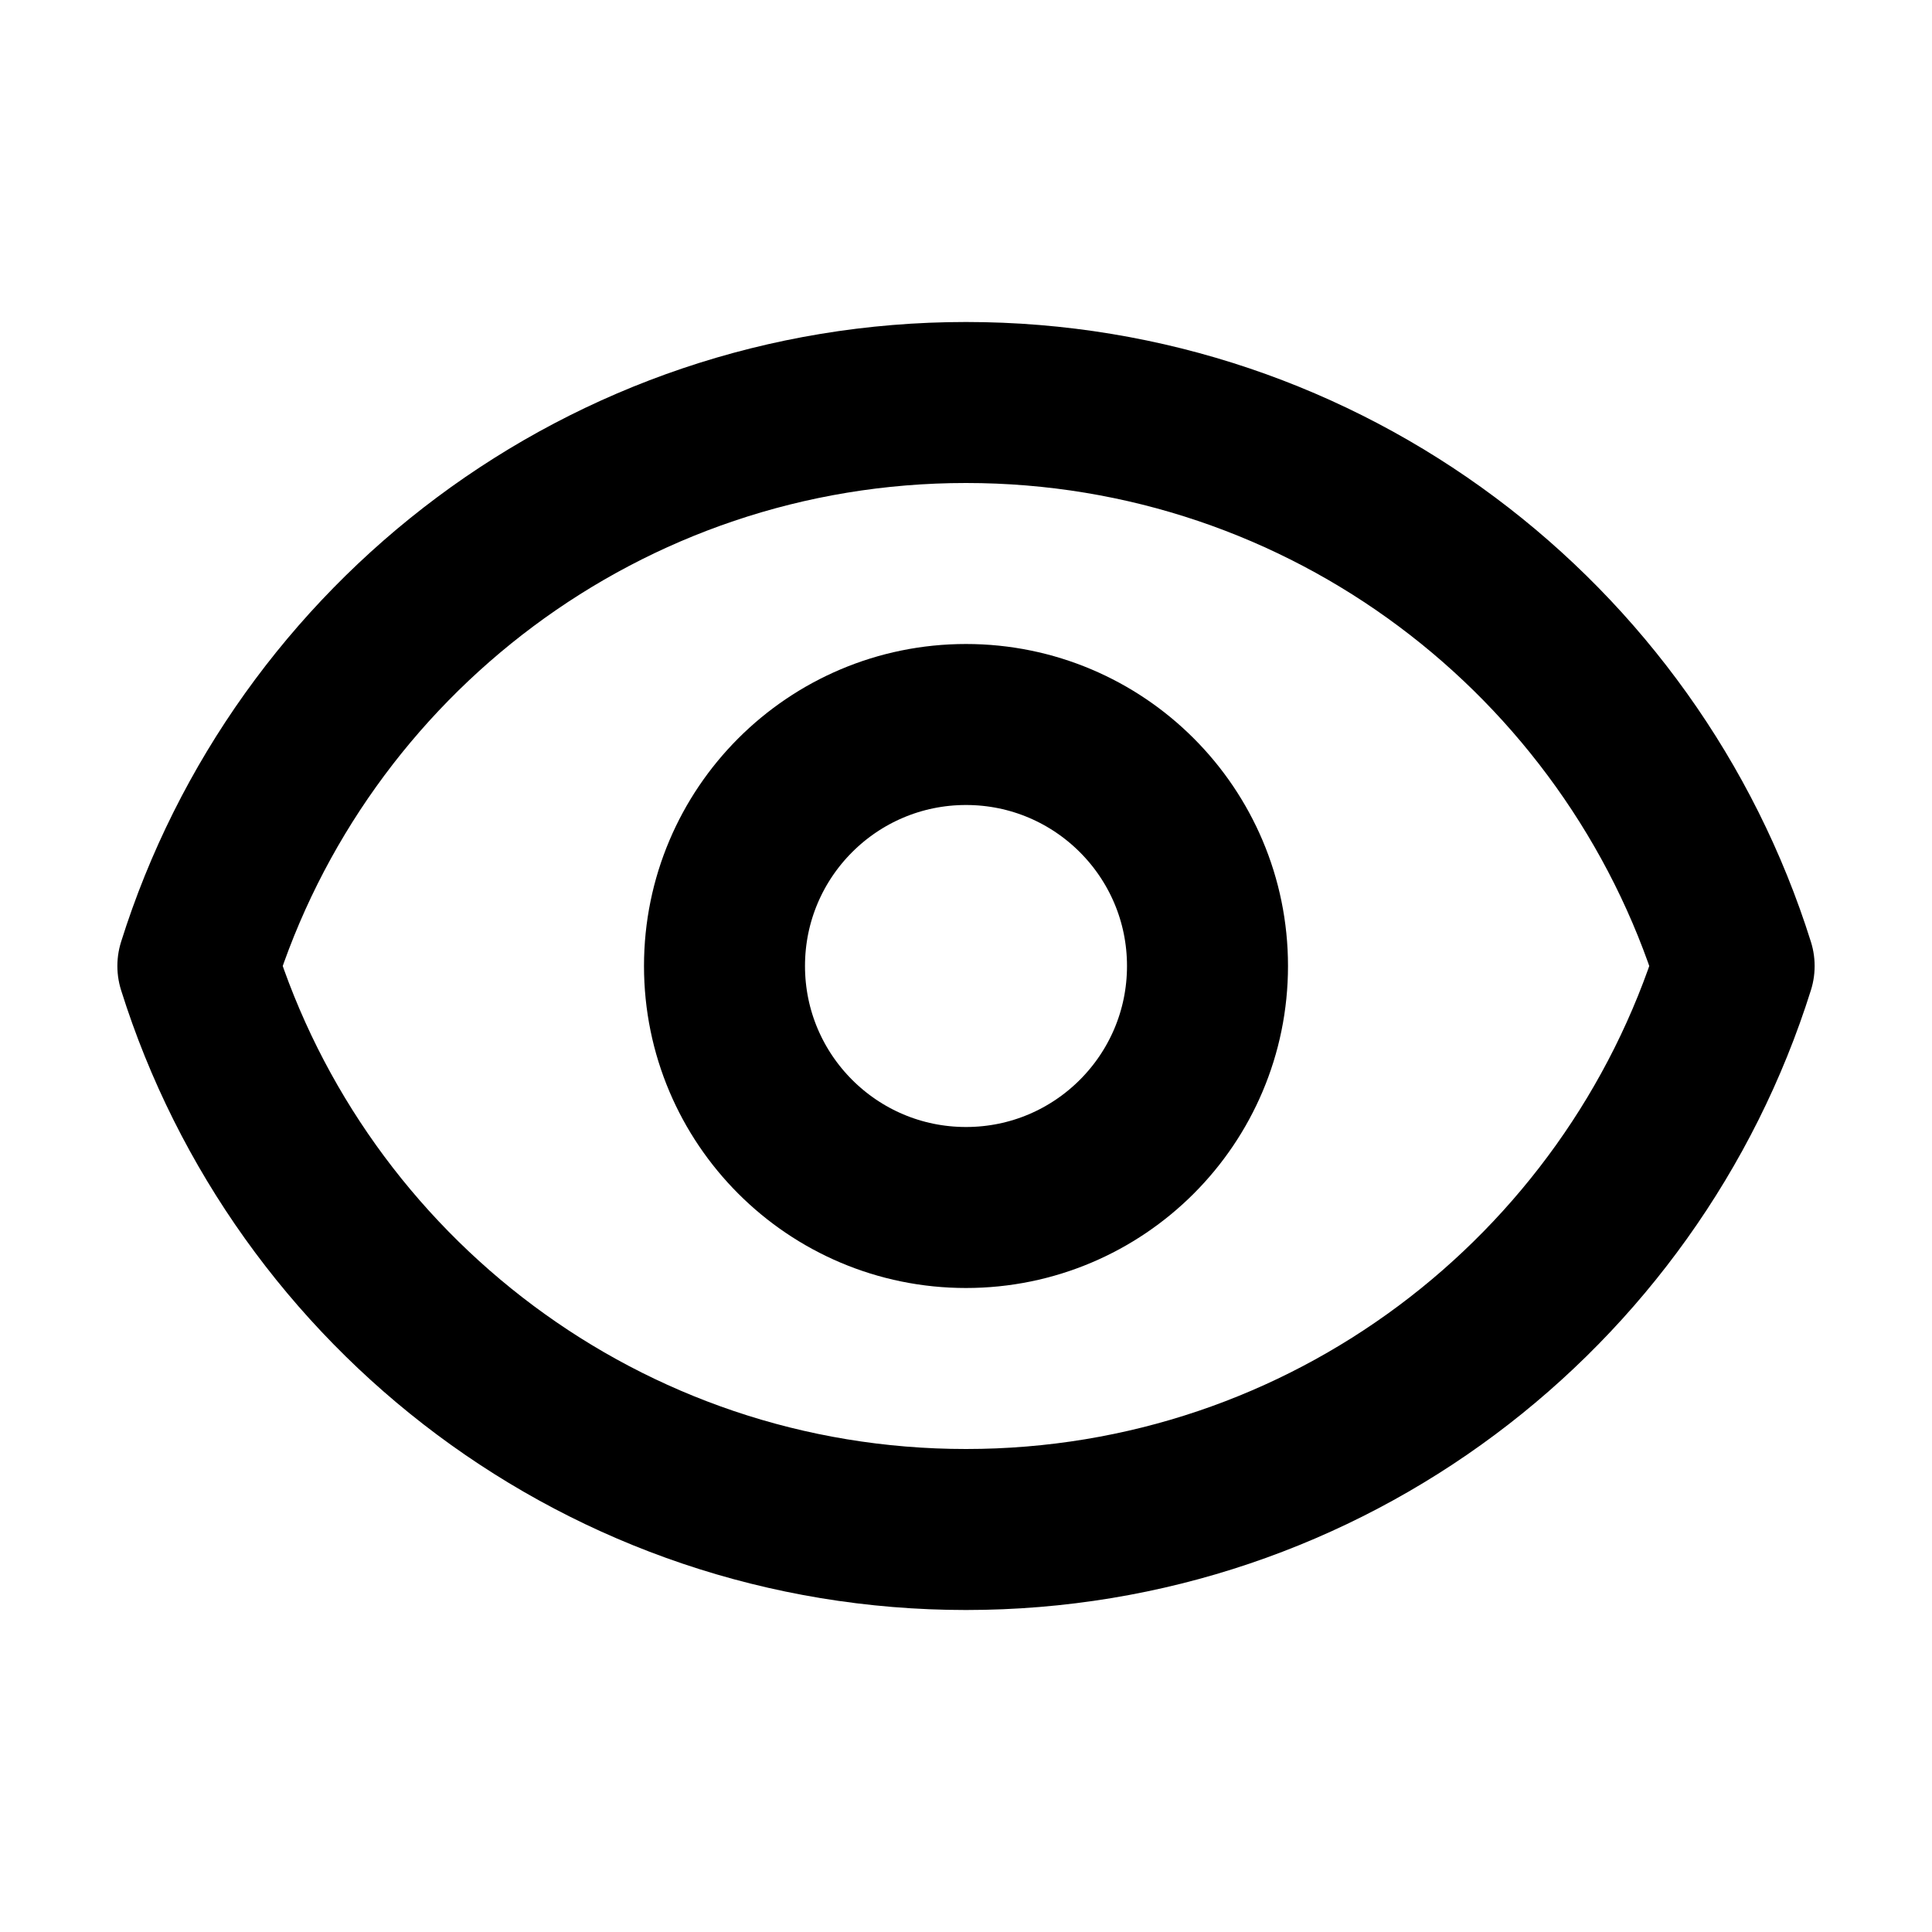
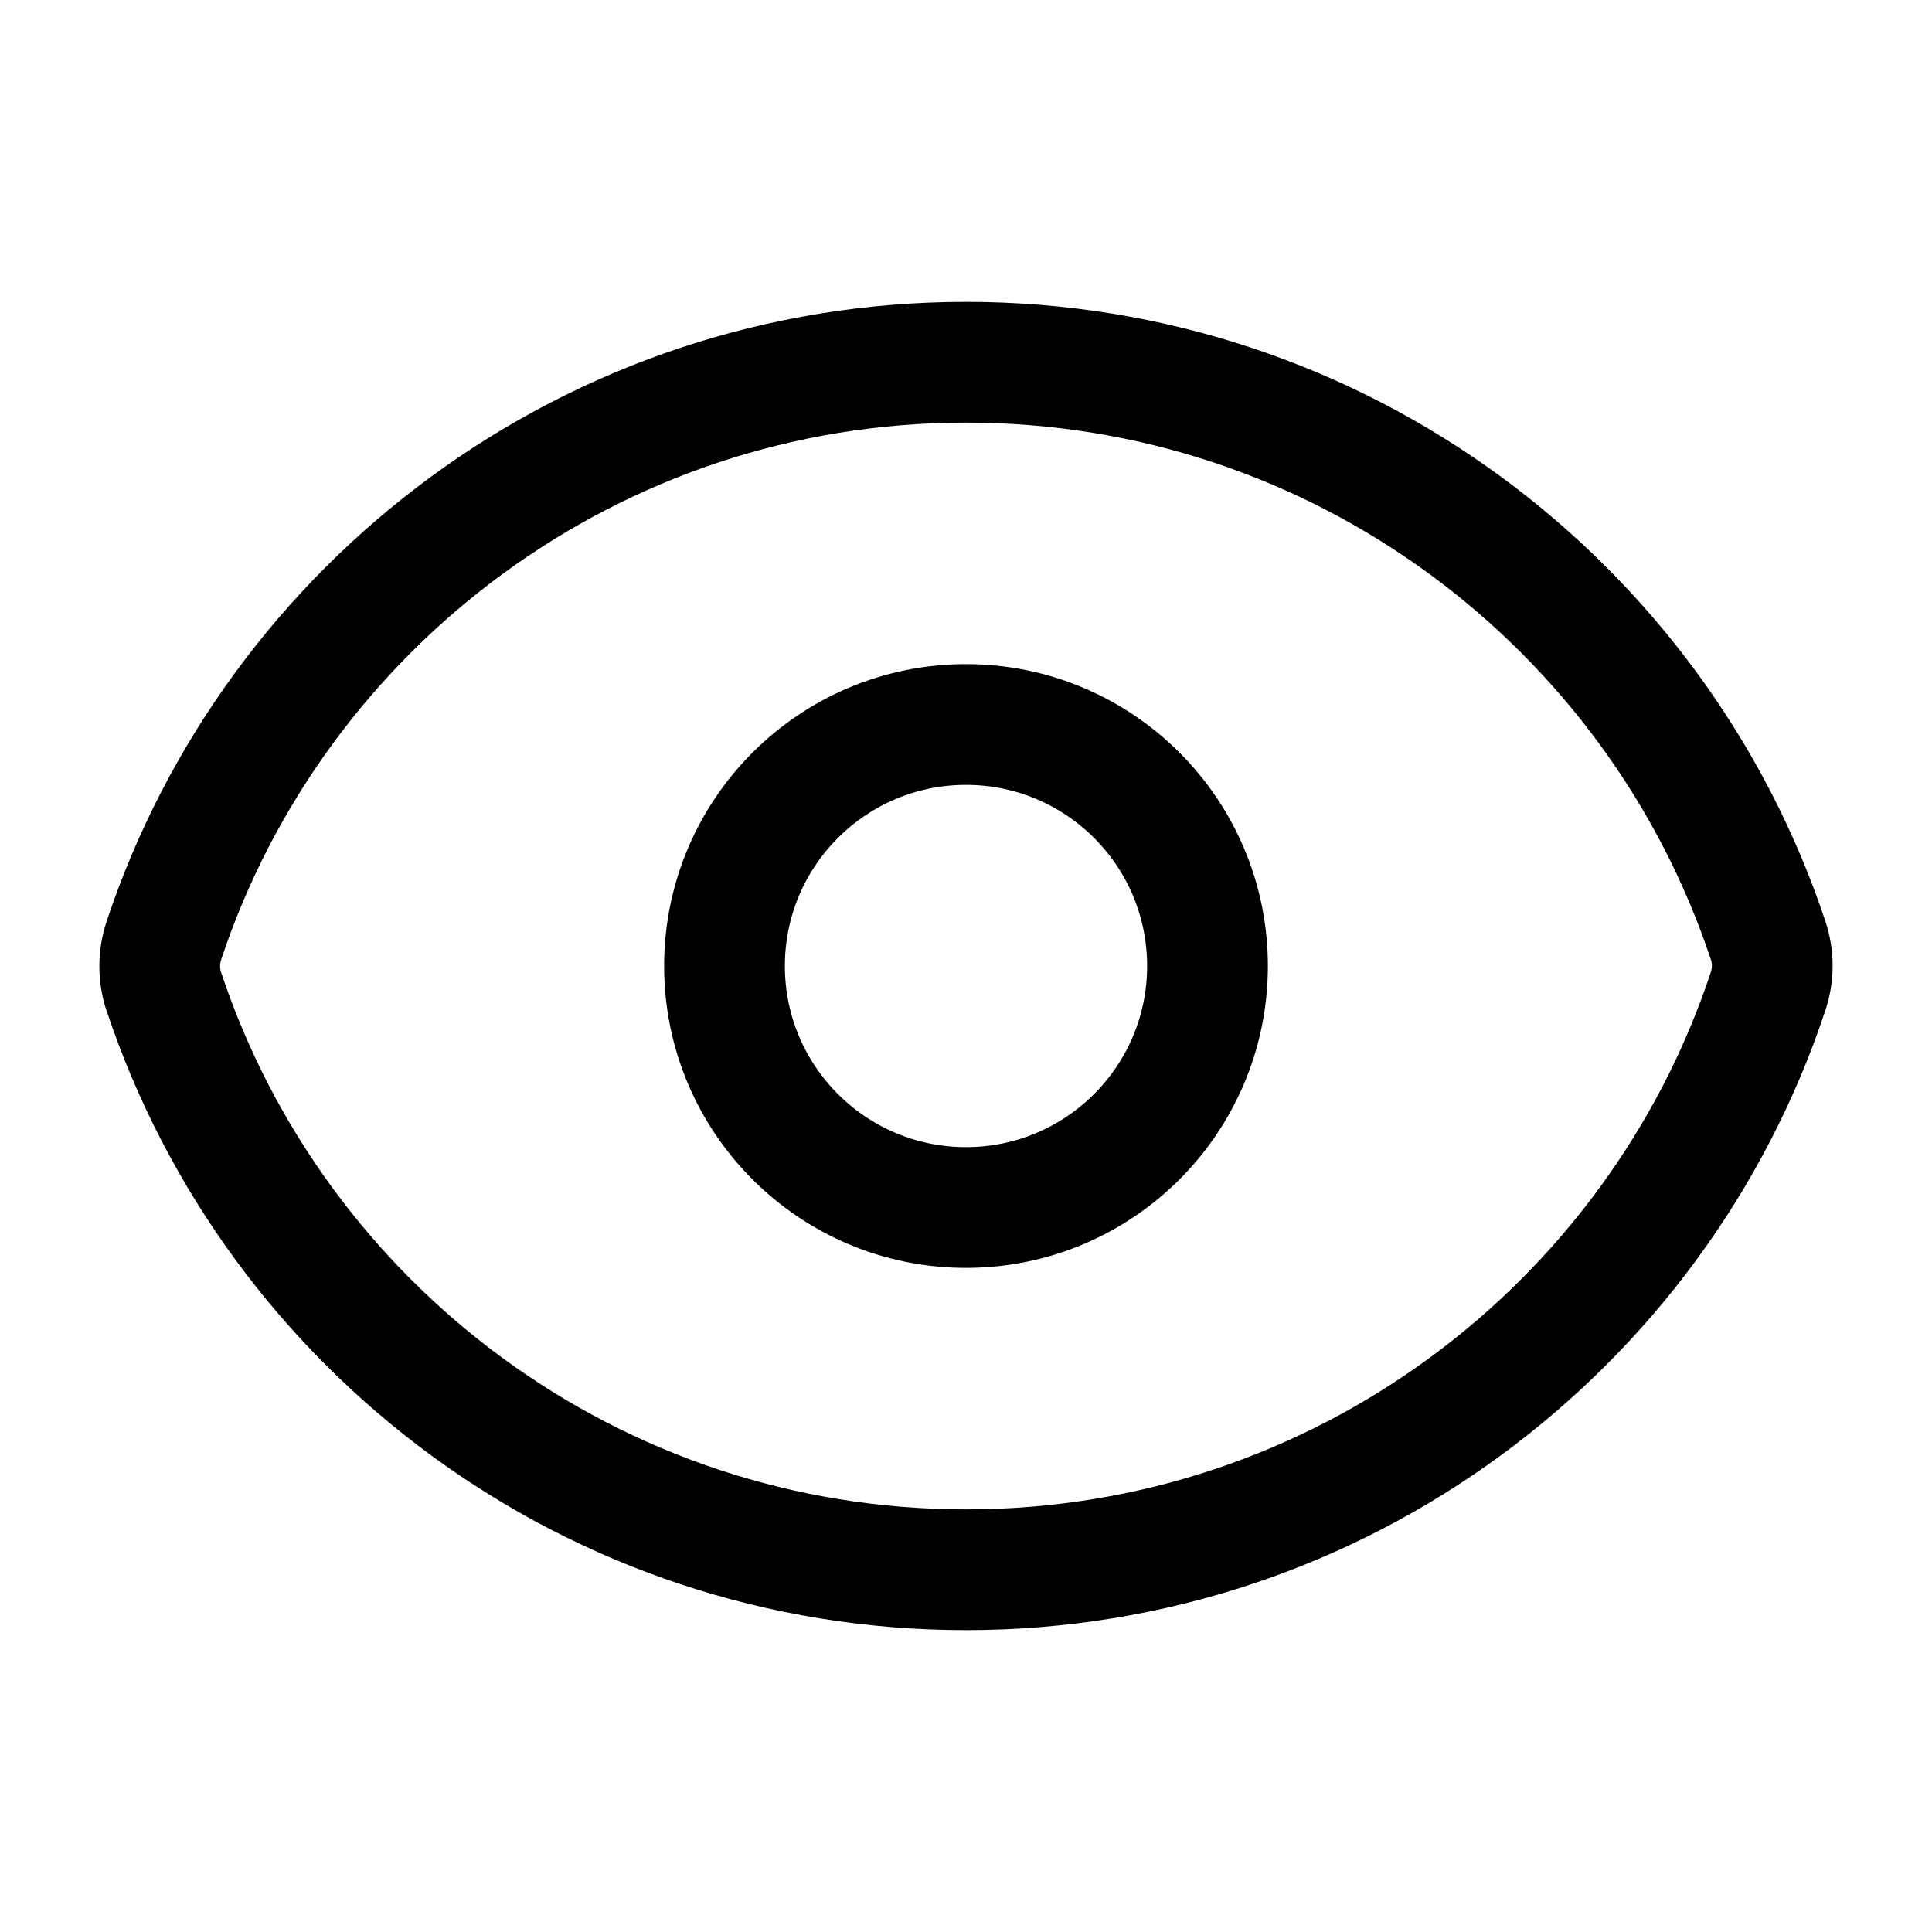
- <svg xmlns="http://www.w3.org/2000/svg" fill="none" viewBox="0 0 24 24" stroke="currentColor">
-   <path stroke-linecap="round" stroke-linejoin="round" stroke-width="2" d="M15 12a3 3 0 11-6 0 3 3 0 016 0z" />
-   <path stroke-linecap="round" stroke-linejoin="round" stroke-width="2" d="M2.458 12C3.732 7.943 7.523 5 12 5c4.478 0 8.268 2.943 9.542 7-1.274 4.057-5.064 7-9.542 7-4.477 0-8.268-2.943-9.542-7z" />
+ <svg class="{{ .class }}" fill="none" viewBox="0 0 24 24" stroke-width="1.5" stroke="currentColor" aria-hidden="true" data-slot="icon">
+   <path stroke-linecap="round" stroke-linejoin="round" d="M2.036 12.322a1.012 1.012 0 0 1 0-.639C3.423 7.51 7.36 4.5 12 4.5c4.638 0 8.573 3.007 9.963 7.178.07.207.07.431 0 .639C20.577 16.49 16.64 19.5 12 19.5c-4.638 0-8.573-3.007-9.963-7.178Z" />
+   <path stroke-linecap="round" stroke-linejoin="round" d="M15 12a3 3 0 1 1-6 0 3 3 0 0 1 6 0Z" />
</svg>
